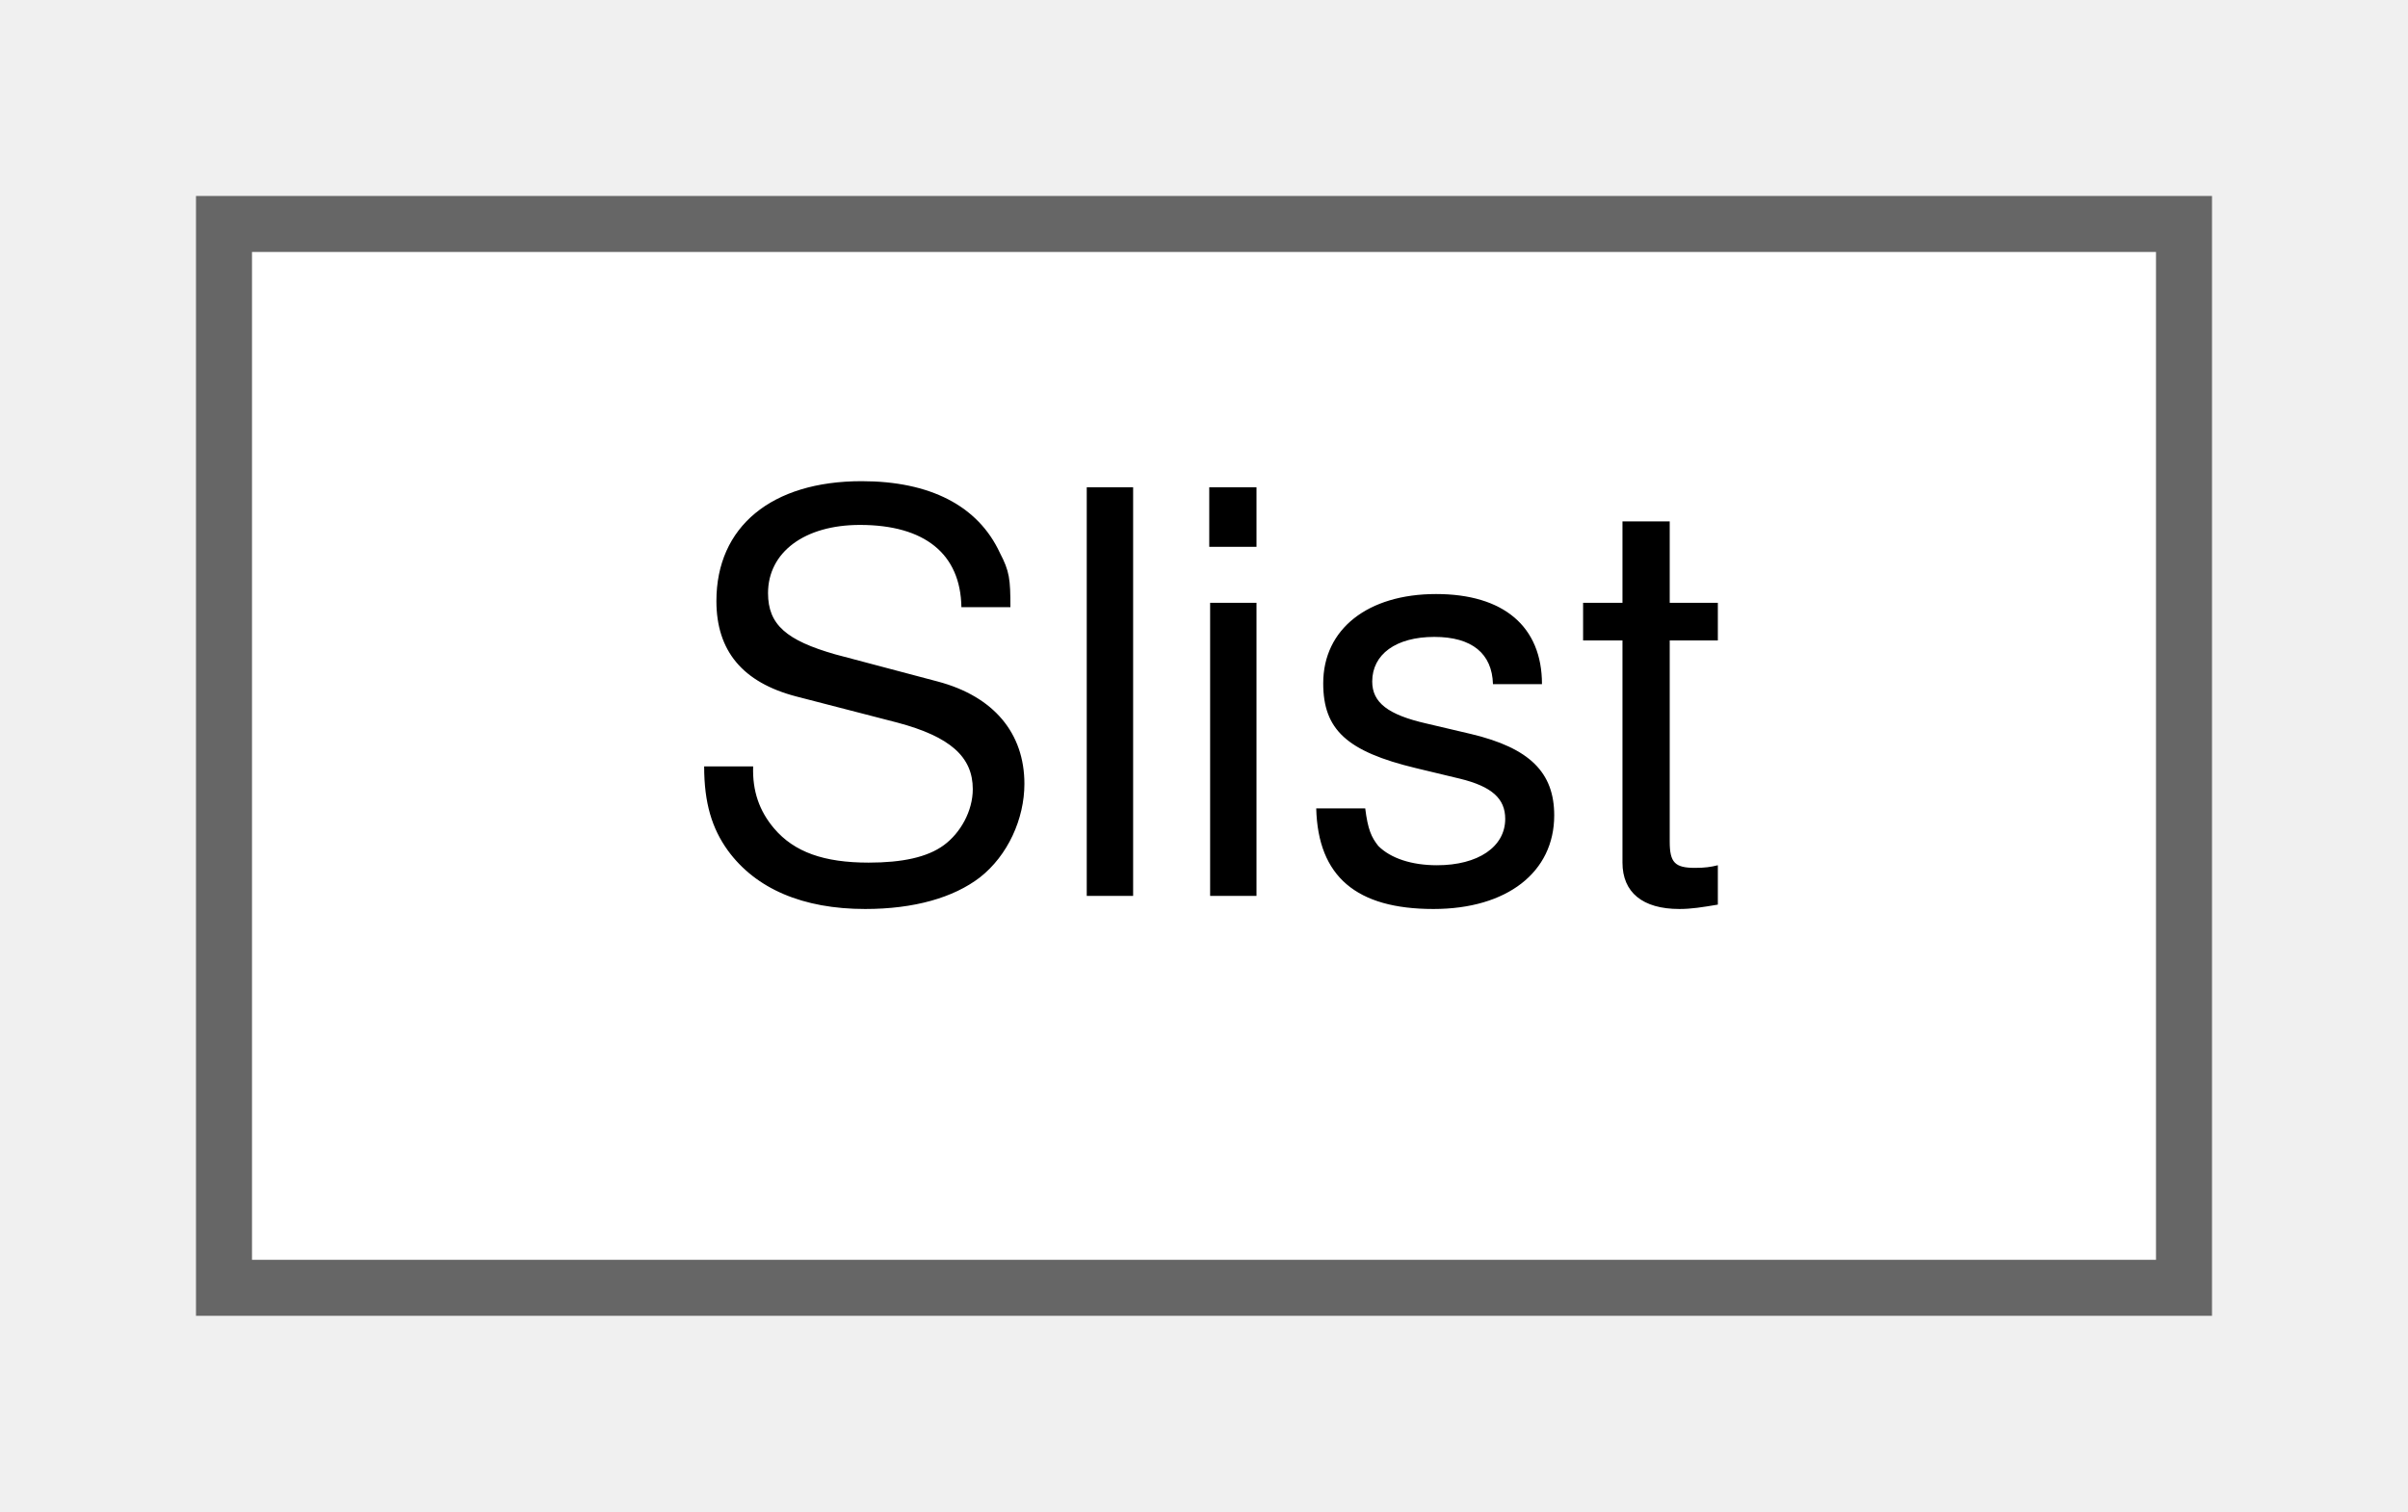
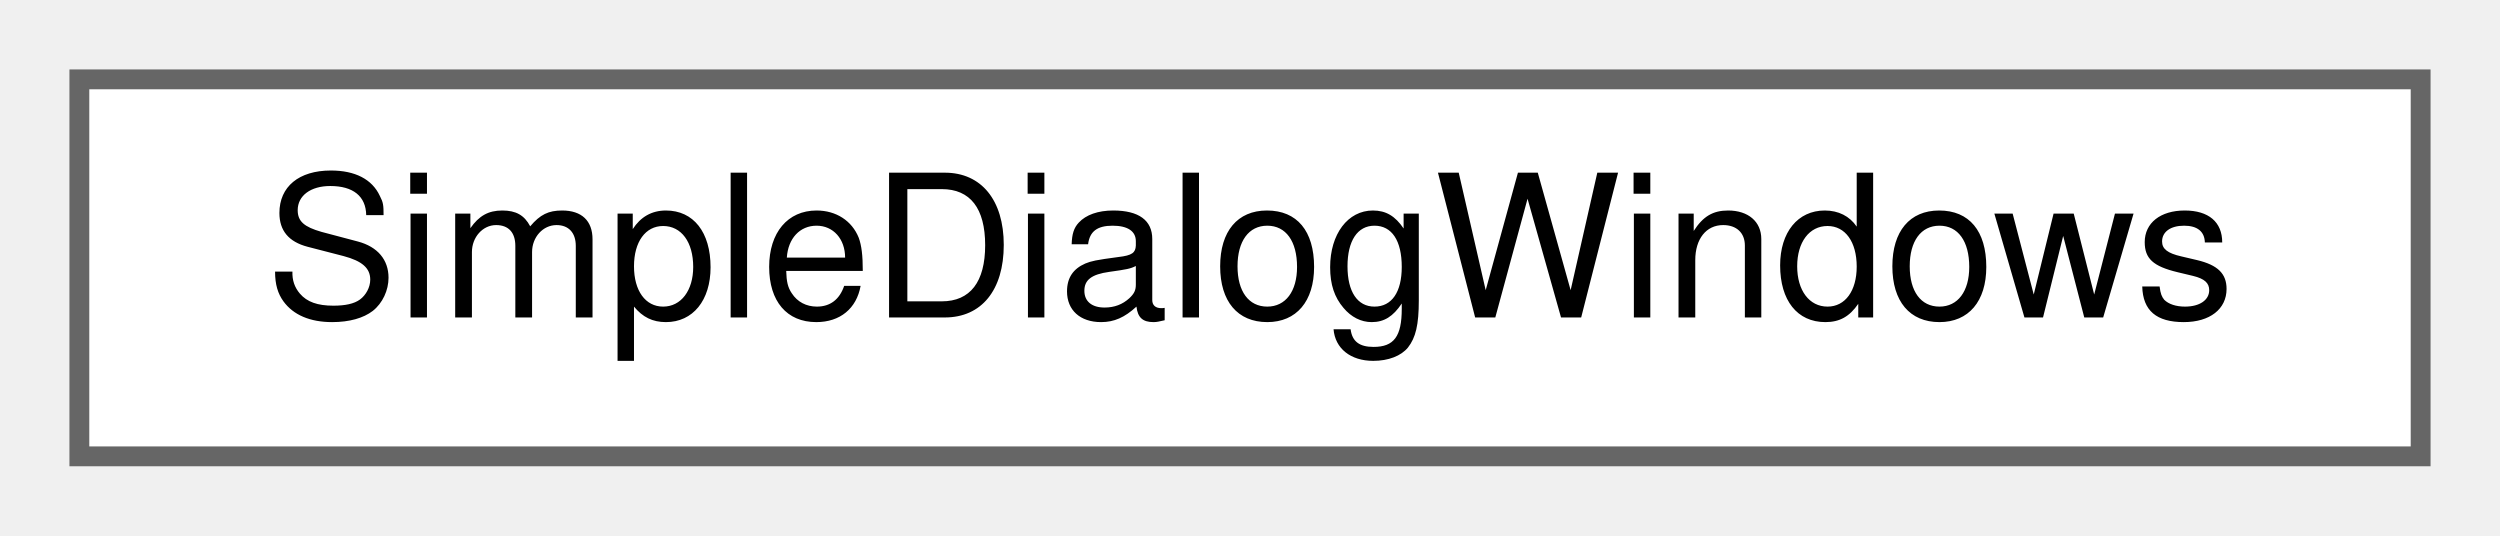
- <svg xmlns="http://www.w3.org/2000/svg" xmlns:xlink="http://www.w3.org/1999/xlink" width="43pt" height="27pt" viewBox="0.00 0.00 43.00 27.00">
+ <svg xmlns="http://www.w3.org/2000/svg" xmlns:xlink="http://www.w3.org/1999/xlink" width="126pt" height="27pt" viewBox="0.00 0.00 126.00 27.00">
  <g id="graph0" class="graph" transform="scale(1 1) rotate(0) translate(4 23)">
    <g id="node1" class="node">
      <g id="a_node1">
-         <a xlink:href="structSlist.html" target="_top" xlink:title="String list.">
-           <polygon fill="white" stroke="#666666" points="35,-19 0,-19 0,0 35,0 35,-19" />
-           <text text-anchor="middle" x="17.5" y="-7" font-family="Helvetica,sans-Serif" font-size="10.00">Slist</text>
+         <a xlink:href="structSimpleDialogWindows.html" target="_top" xlink:title="Tuple for the results of simple_dialog_new()">
+           <polygon fill="white" stroke="#666666" points="118,-19 0,-19 0,0 118,0 118,-19" />
+           <text text-anchor="middle" x="59" y="-7" font-family="Helvetica,sans-Serif" font-size="10.00">SimpleDialogWindows</text>
        </a>
      </g>
    </g>
  </g>
</svg>
